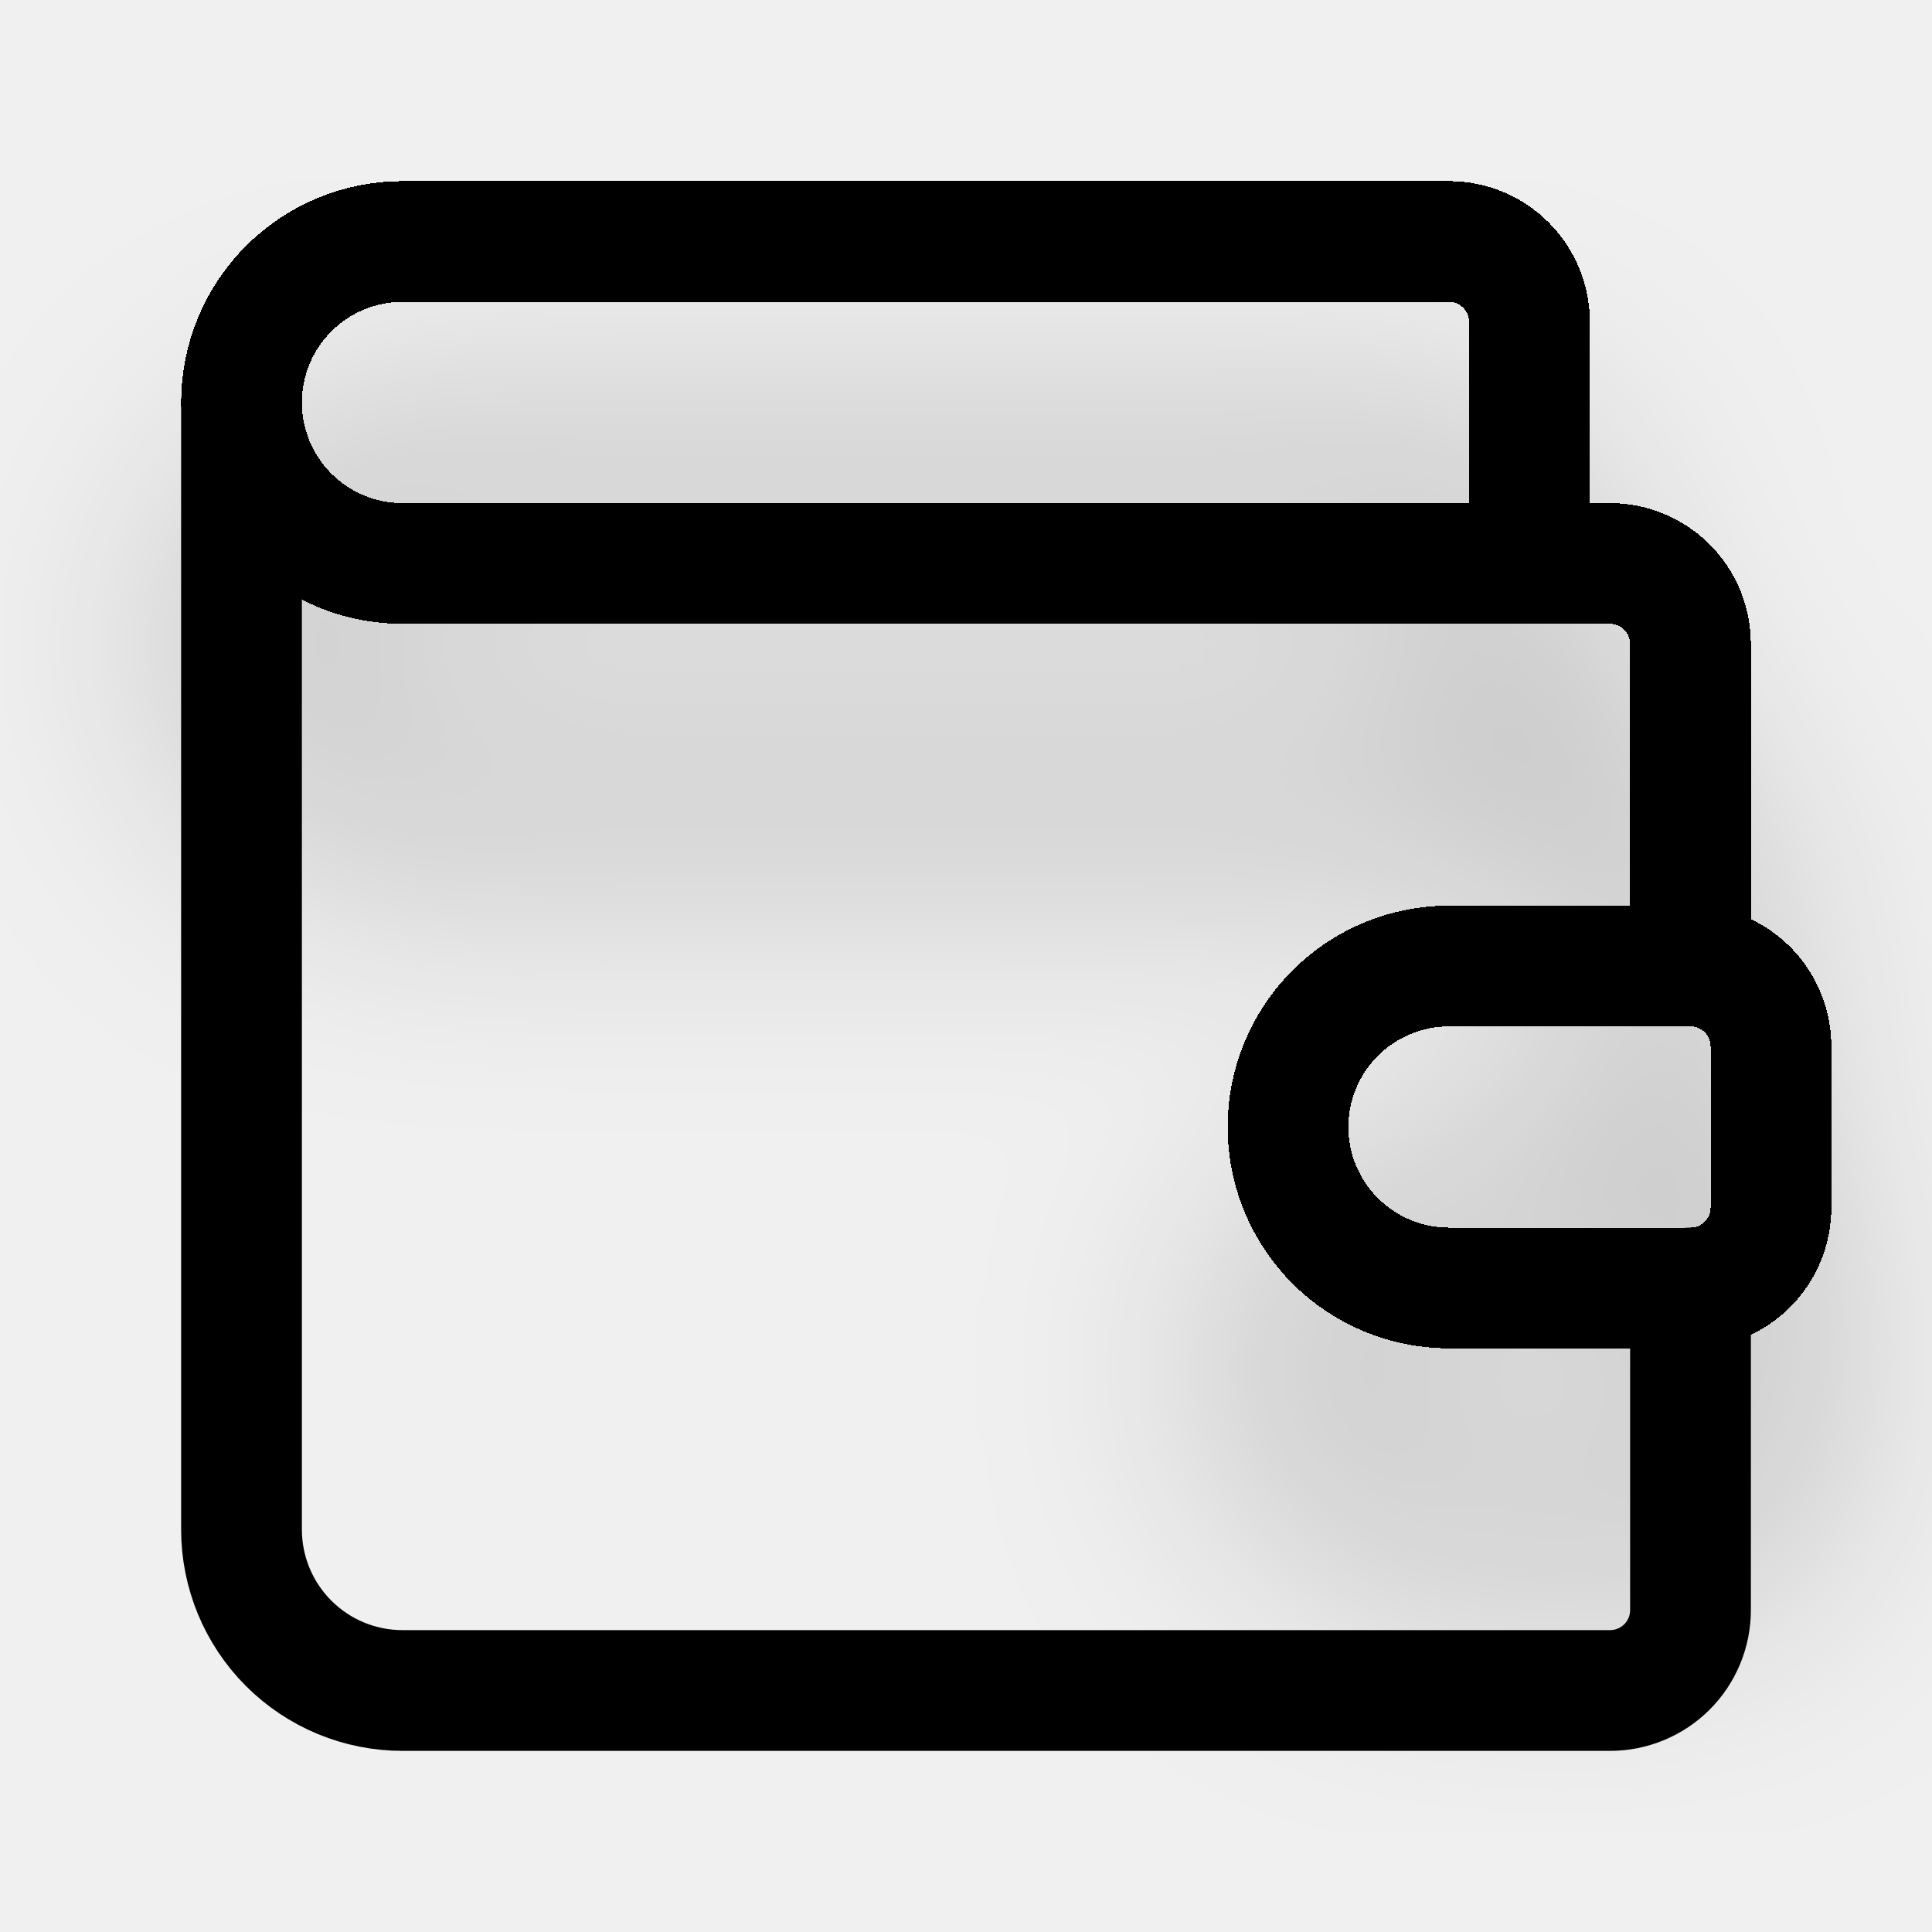
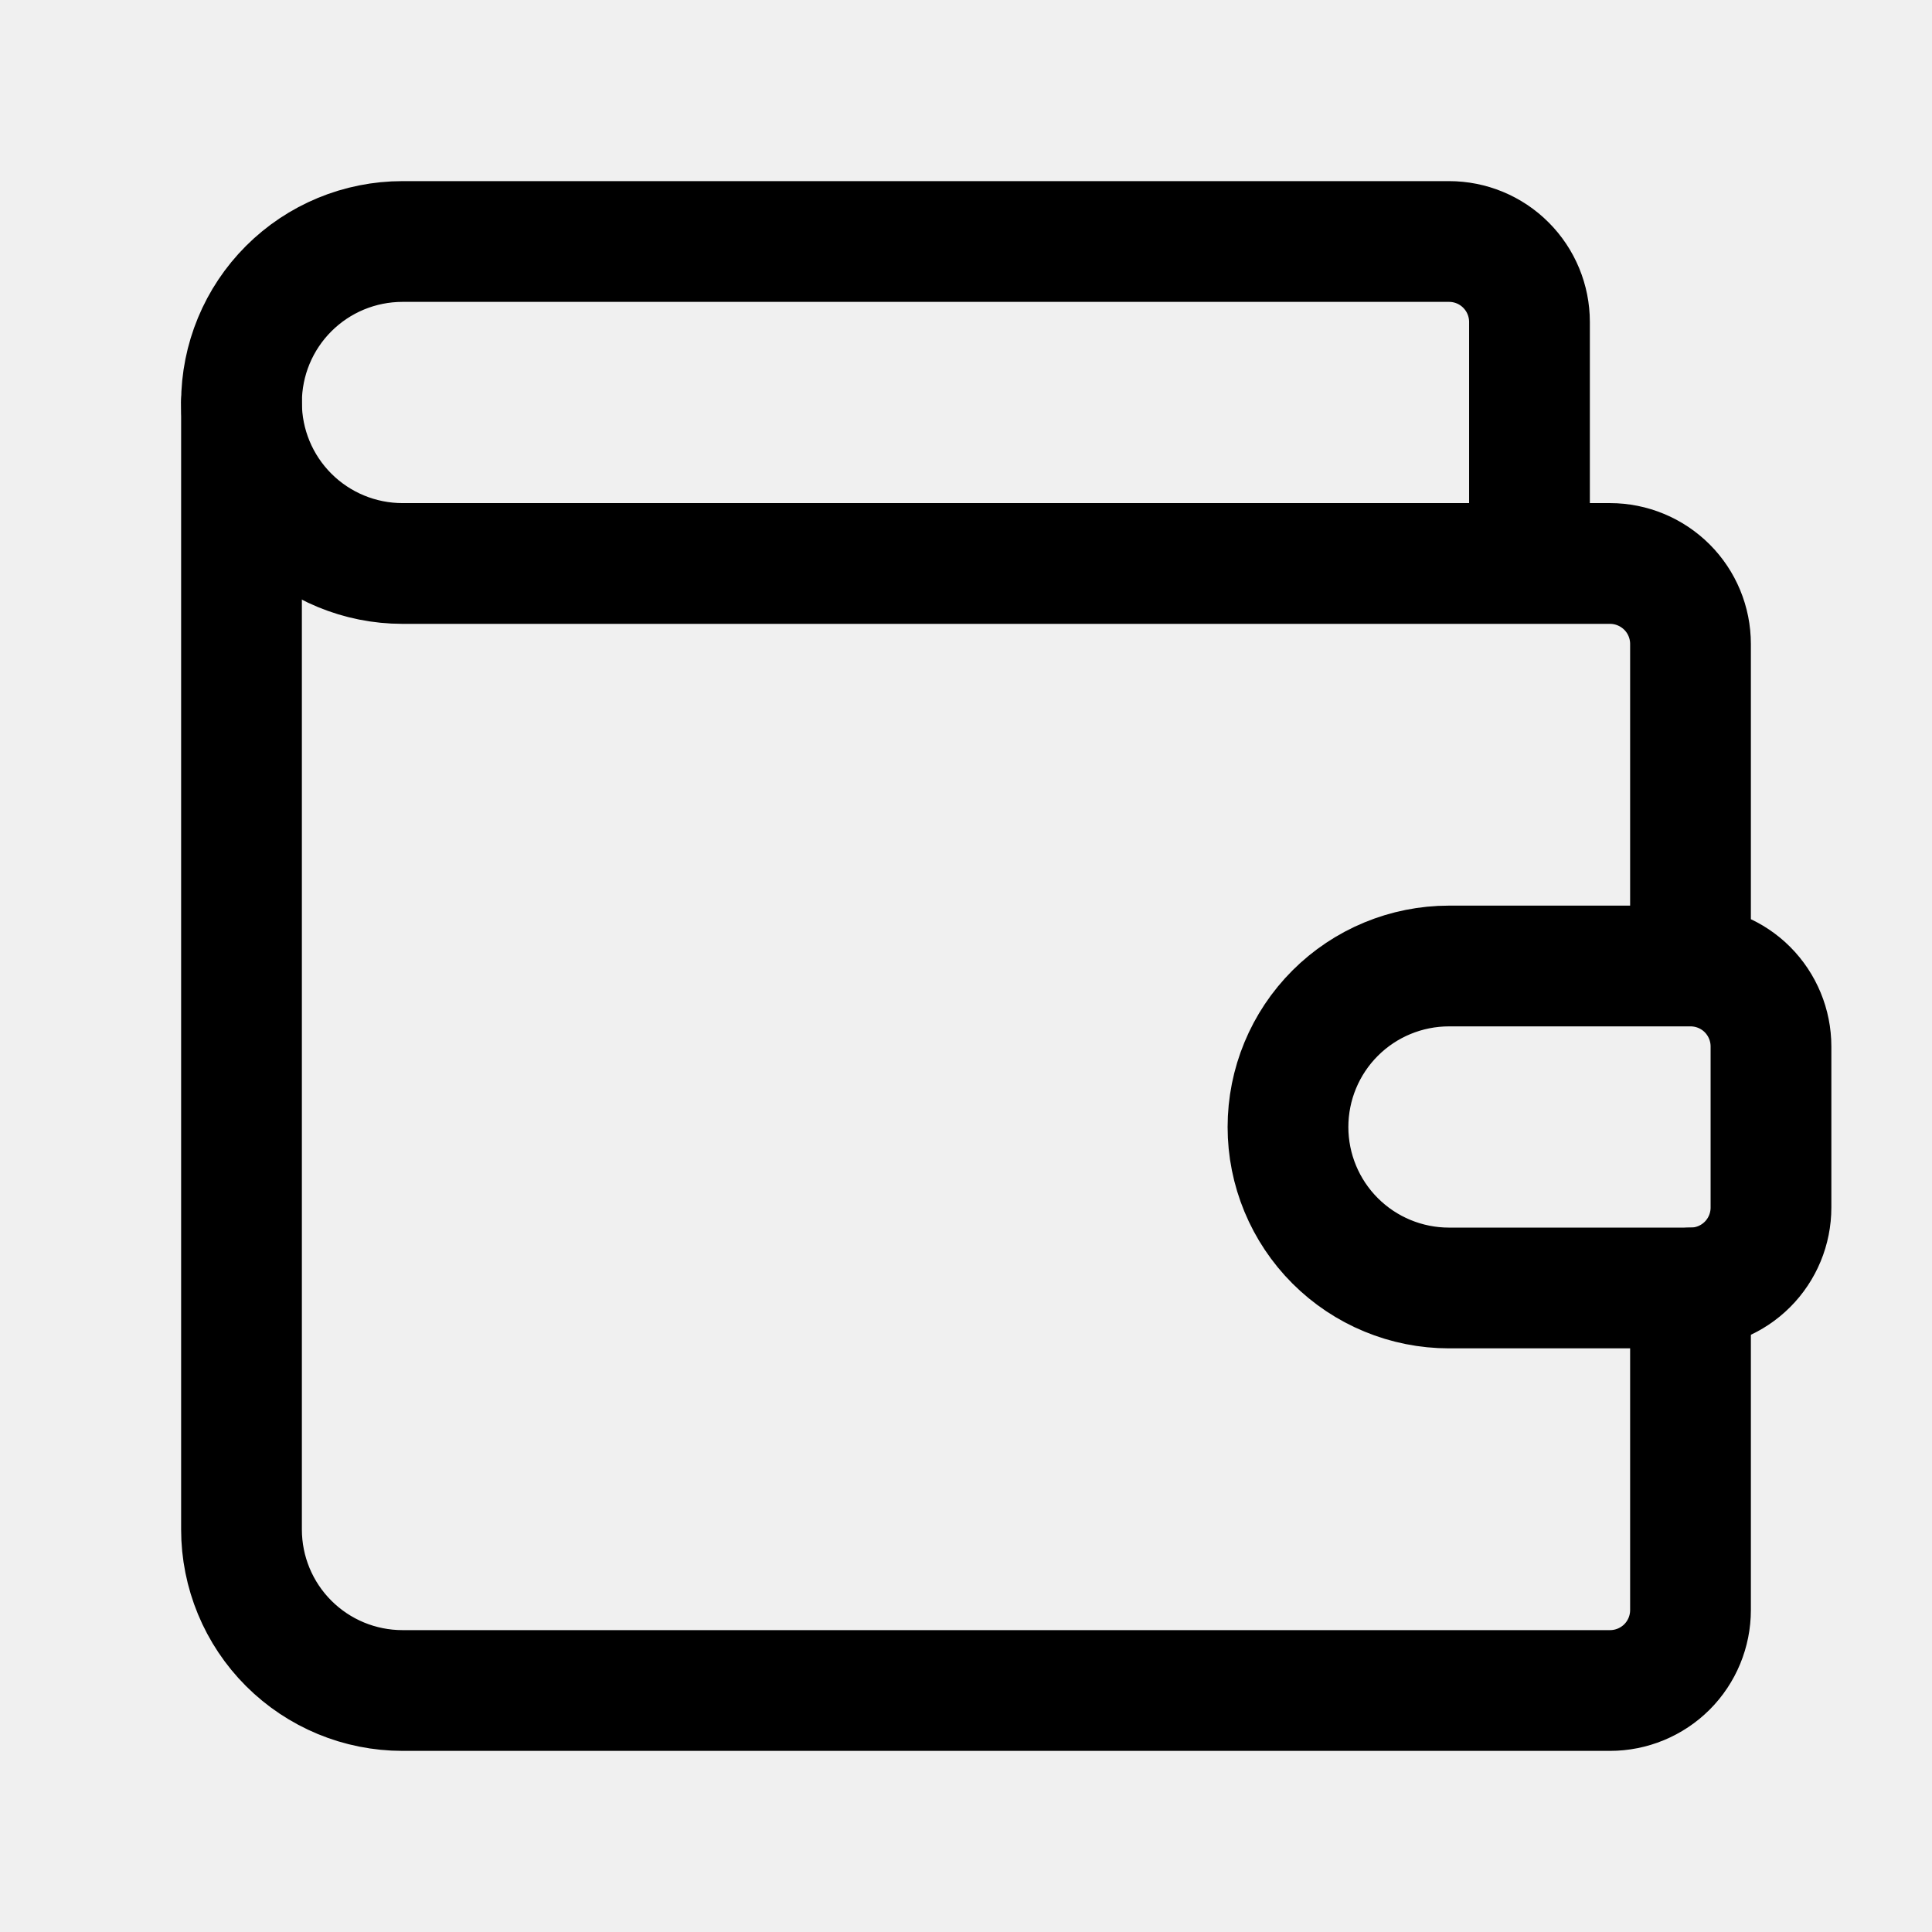
<svg xmlns="http://www.w3.org/2000/svg" width="32" height="32" viewBox="0 0 32 32" fill="none">
-   <g clip-path="url(#clip0_36_817)">
-     <g filter="url(#filter0_d_36_817)">
-       <path d="M25.333 9.333V5.333C25.333 4.98 25.193 4.641 24.943 4.391C24.693 4.14 24.354 4 24 4H6.667C5.959 4 5.281 4.281 4.781 4.781C4.281 5.281 4 5.959 4 6.667C4 7.374 4.281 8.052 4.781 8.552C5.281 9.052 5.959 9.333 6.667 9.333H26.667C27.02 9.333 27.359 9.474 27.61 9.724C27.86 9.974 28 10.313 28 10.667V16M28 16H24C23.293 16 22.614 16.281 22.114 16.781C21.614 17.281 21.333 17.959 21.333 18.667C21.333 19.374 21.614 20.052 22.114 20.552C22.614 21.052 23.293 21.333 24 21.333H28C28.354 21.333 28.693 21.193 28.943 20.943C29.193 20.693 29.333 20.354 29.333 20V17.333C29.333 16.98 29.193 16.641 28.943 16.39C28.693 16.14 28.354 16 28 16Z" stroke="black" stroke-width="2" stroke-linecap="round" stroke-linejoin="round" shape-rendering="crispEdges" />
-     </g>
-     <path d="M4 6.667V25.333C4 26.041 4.281 26.719 4.781 27.219C5.281 27.719 5.959 28 6.667 28H26.667C27.02 28 27.359 27.86 27.61 27.61C27.86 27.36 28 27.02 28 26.667V21.333" stroke="black" stroke-width="2" stroke-linecap="round" stroke-linejoin="round" />
-   </g>
-   <defs>
-     <filter id="filter0_d_36_817" x="-1" y="3" width="35.333" height="27.333" filterUnits="userSpaceOnUse" color-interpolation-filters="sRGB">
-       <feFlood flood-opacity="0" result="BackgroundImageFix" />
-       <feColorMatrix in="SourceAlpha" type="matrix" values="0 0 0 0 0 0 0 0 0 0 0 0 0 0 0 0 0 0 127 0" result="hardAlpha" />
-       <feOffset dy="4" />
-       <feGaussianBlur stdDeviation="2" />
-       <feComposite in2="hardAlpha" operator="out" />
-       <feColorMatrix type="matrix" values="0 0 0 0 0 0 0 0 0 0 0 0 0 0 0 0 0 0 0.25 0" />
-       <feBlend mode="normal" in2="BackgroundImageFix" result="effect1_dropShadow_36_817" />
-       <feBlend mode="normal" in="SourceGraphic" in2="effect1_dropShadow_36_817" result="shape" />
-     </filter>
-     <clipPath id="clip0_36_817">
-       <rect width="32" height="32" fill="white" />
-     </clipPath>
-   </defs>
+   <path d="M25.333 9.333V5.333C25.333 4.98 25.193 4.641 24.943 4.391C24.693 4.14 24.354 4 24 4H6.667C5.959 4 5.281 4.281 4.781 4.781C4.281 5.281 4 5.959 4 6.667C4 7.374 4.281 8.052 4.781 8.552C5.281 9.052 5.959 9.333 6.667 9.333H26.667C27.02 9.333 27.359 9.474 27.61 9.724C27.86 9.974 28 10.313 28 10.667V16M28 16H24C23.293 16 22.614 16.281 22.114 16.781C21.614 17.281 21.333 17.959 21.333 18.667C21.333 19.374 21.614 20.052 22.114 20.552C22.614 21.052 23.293 21.333 24 21.333H28C28.354 21.333 28.693 21.193 28.943 20.943C29.193 20.693 29.333 20.354 29.333 20V17.333C29.333 16.98 29.193 16.641 28.943 16.39C28.693 16.14 28.354 16 28 16Z" stroke="black" stroke-width="2" stroke-linecap="round" stroke-linejoin="round" />
+   <path d="M4 6.667V25.333C4 26.041 4.281 26.719 4.781 27.219C5.281 27.719 5.959 28 6.667 28H26.667C27.02 28 27.359 27.86 27.61 27.61C27.86 27.36 28 27.02 28 26.667V21.333" stroke="black" stroke-width="2" stroke-linecap="round" stroke-linejoin="round" />
</svg>
